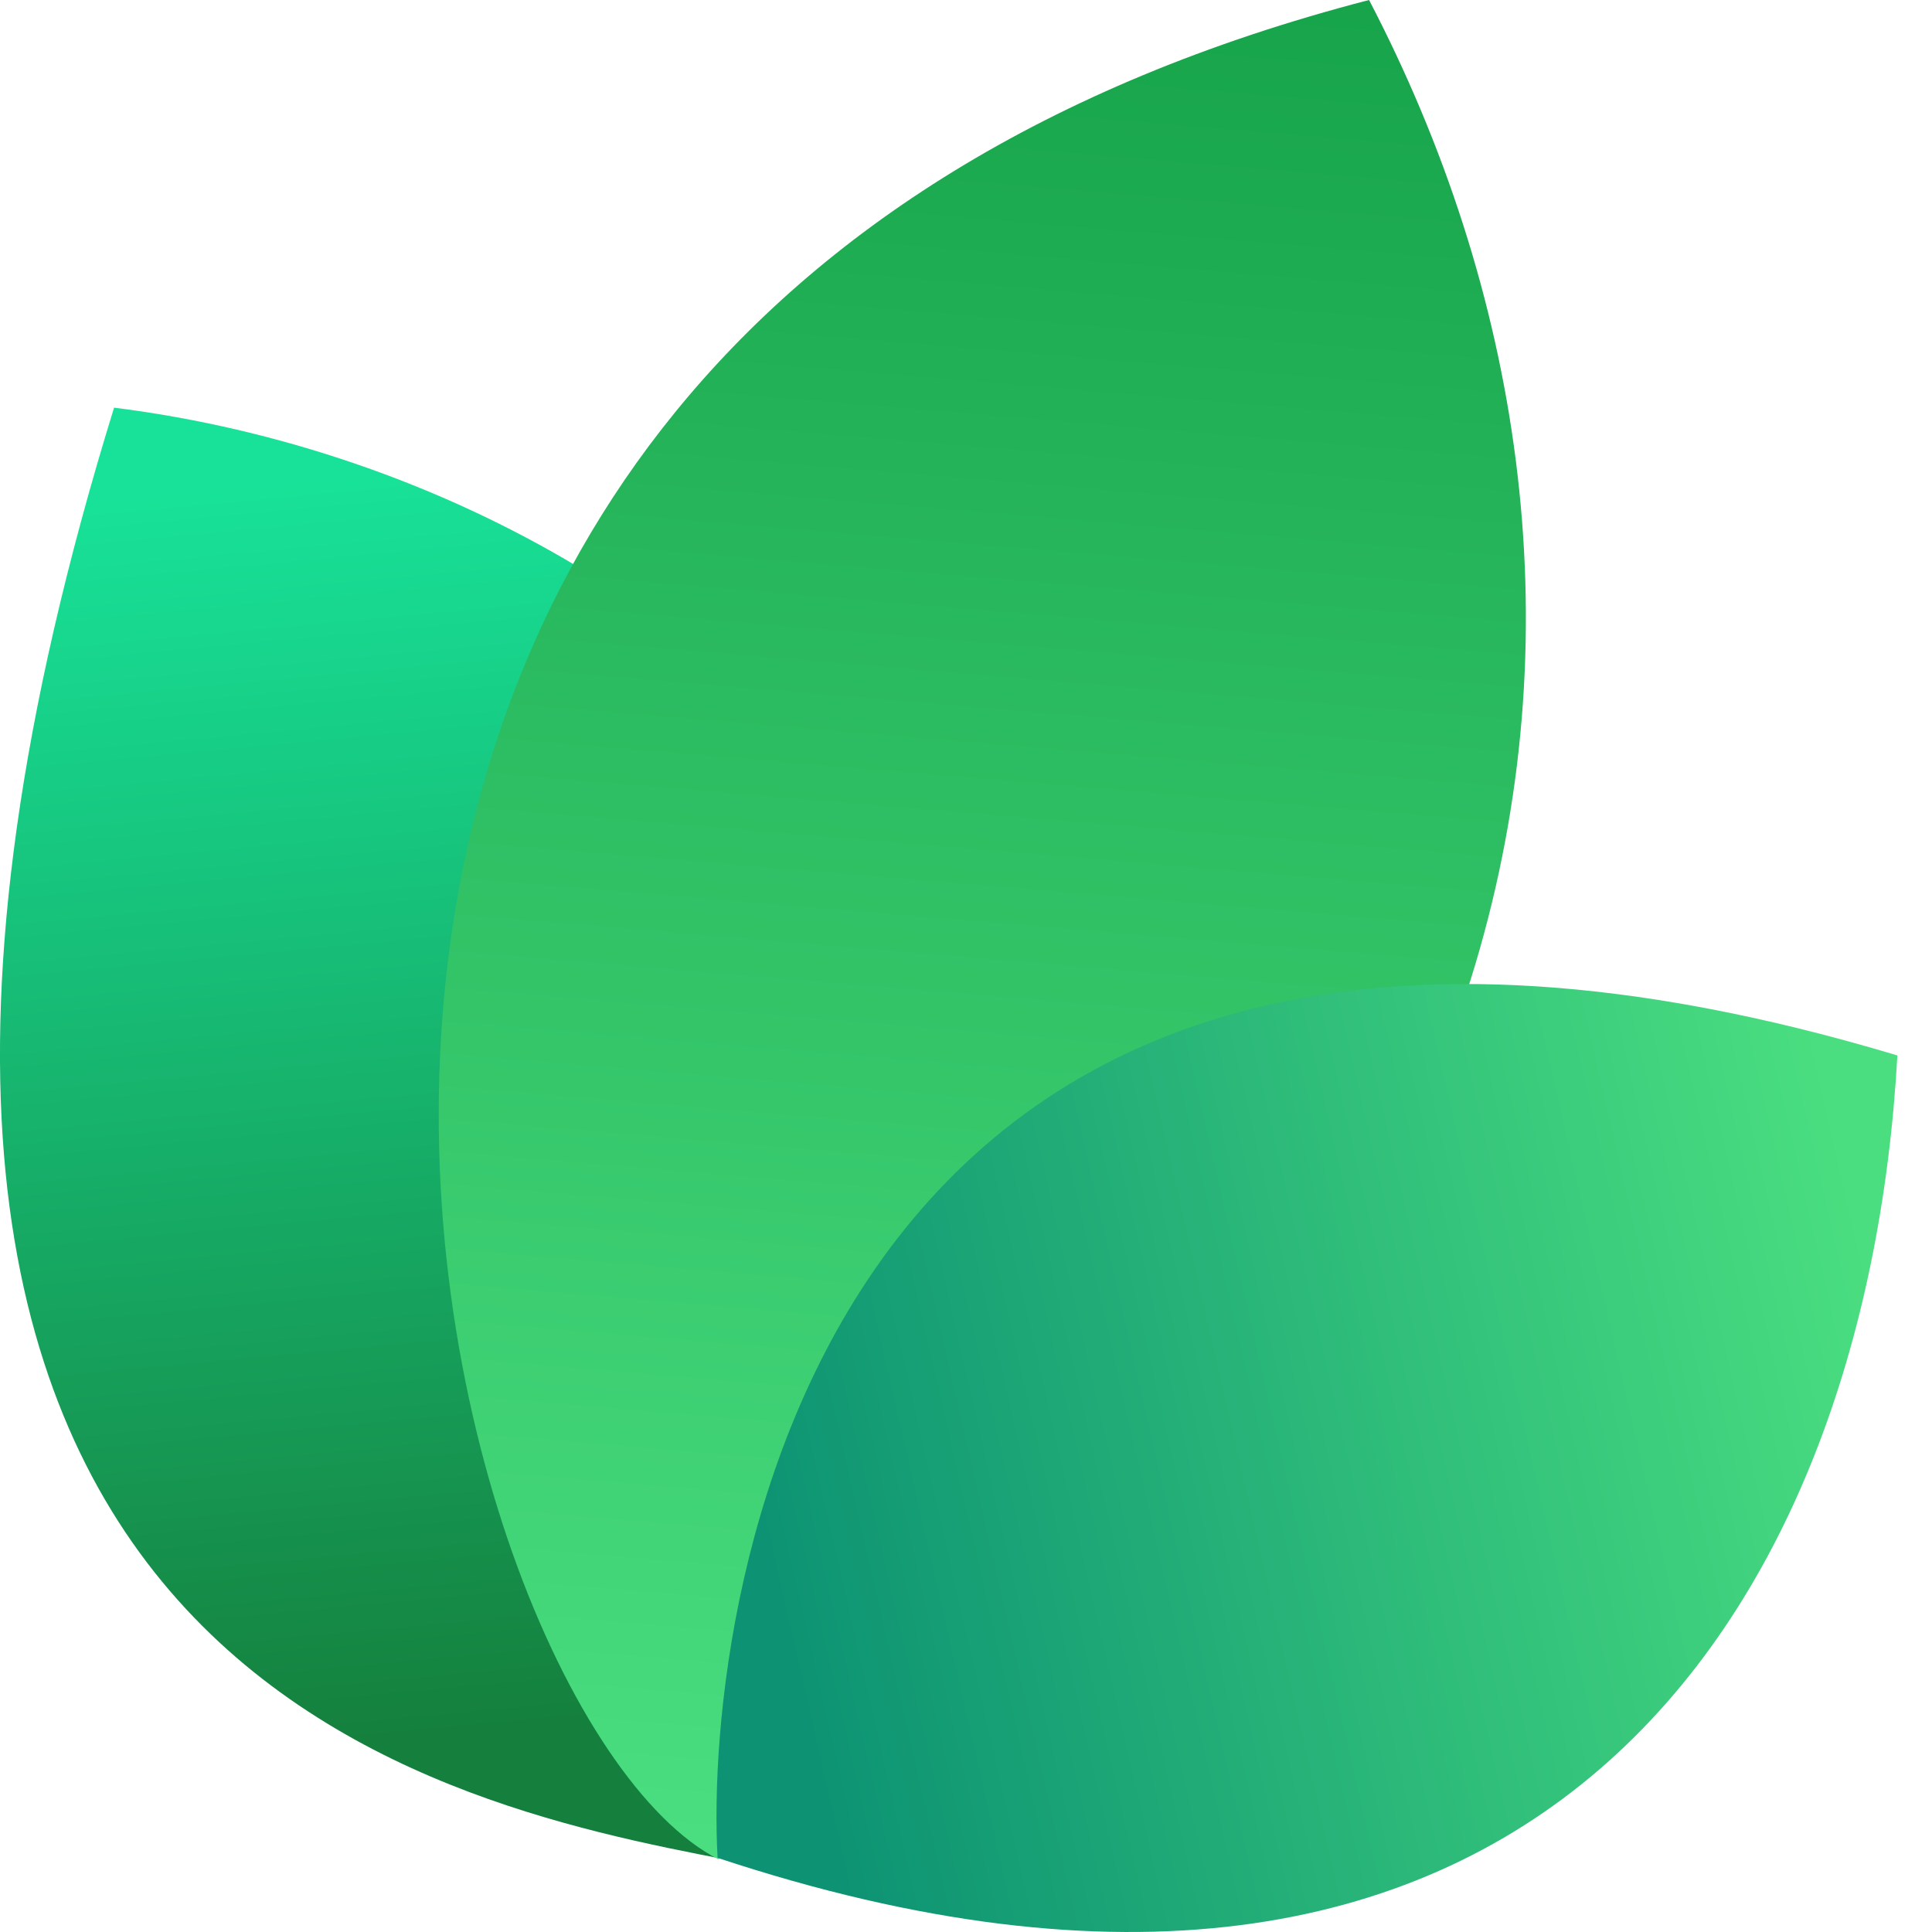
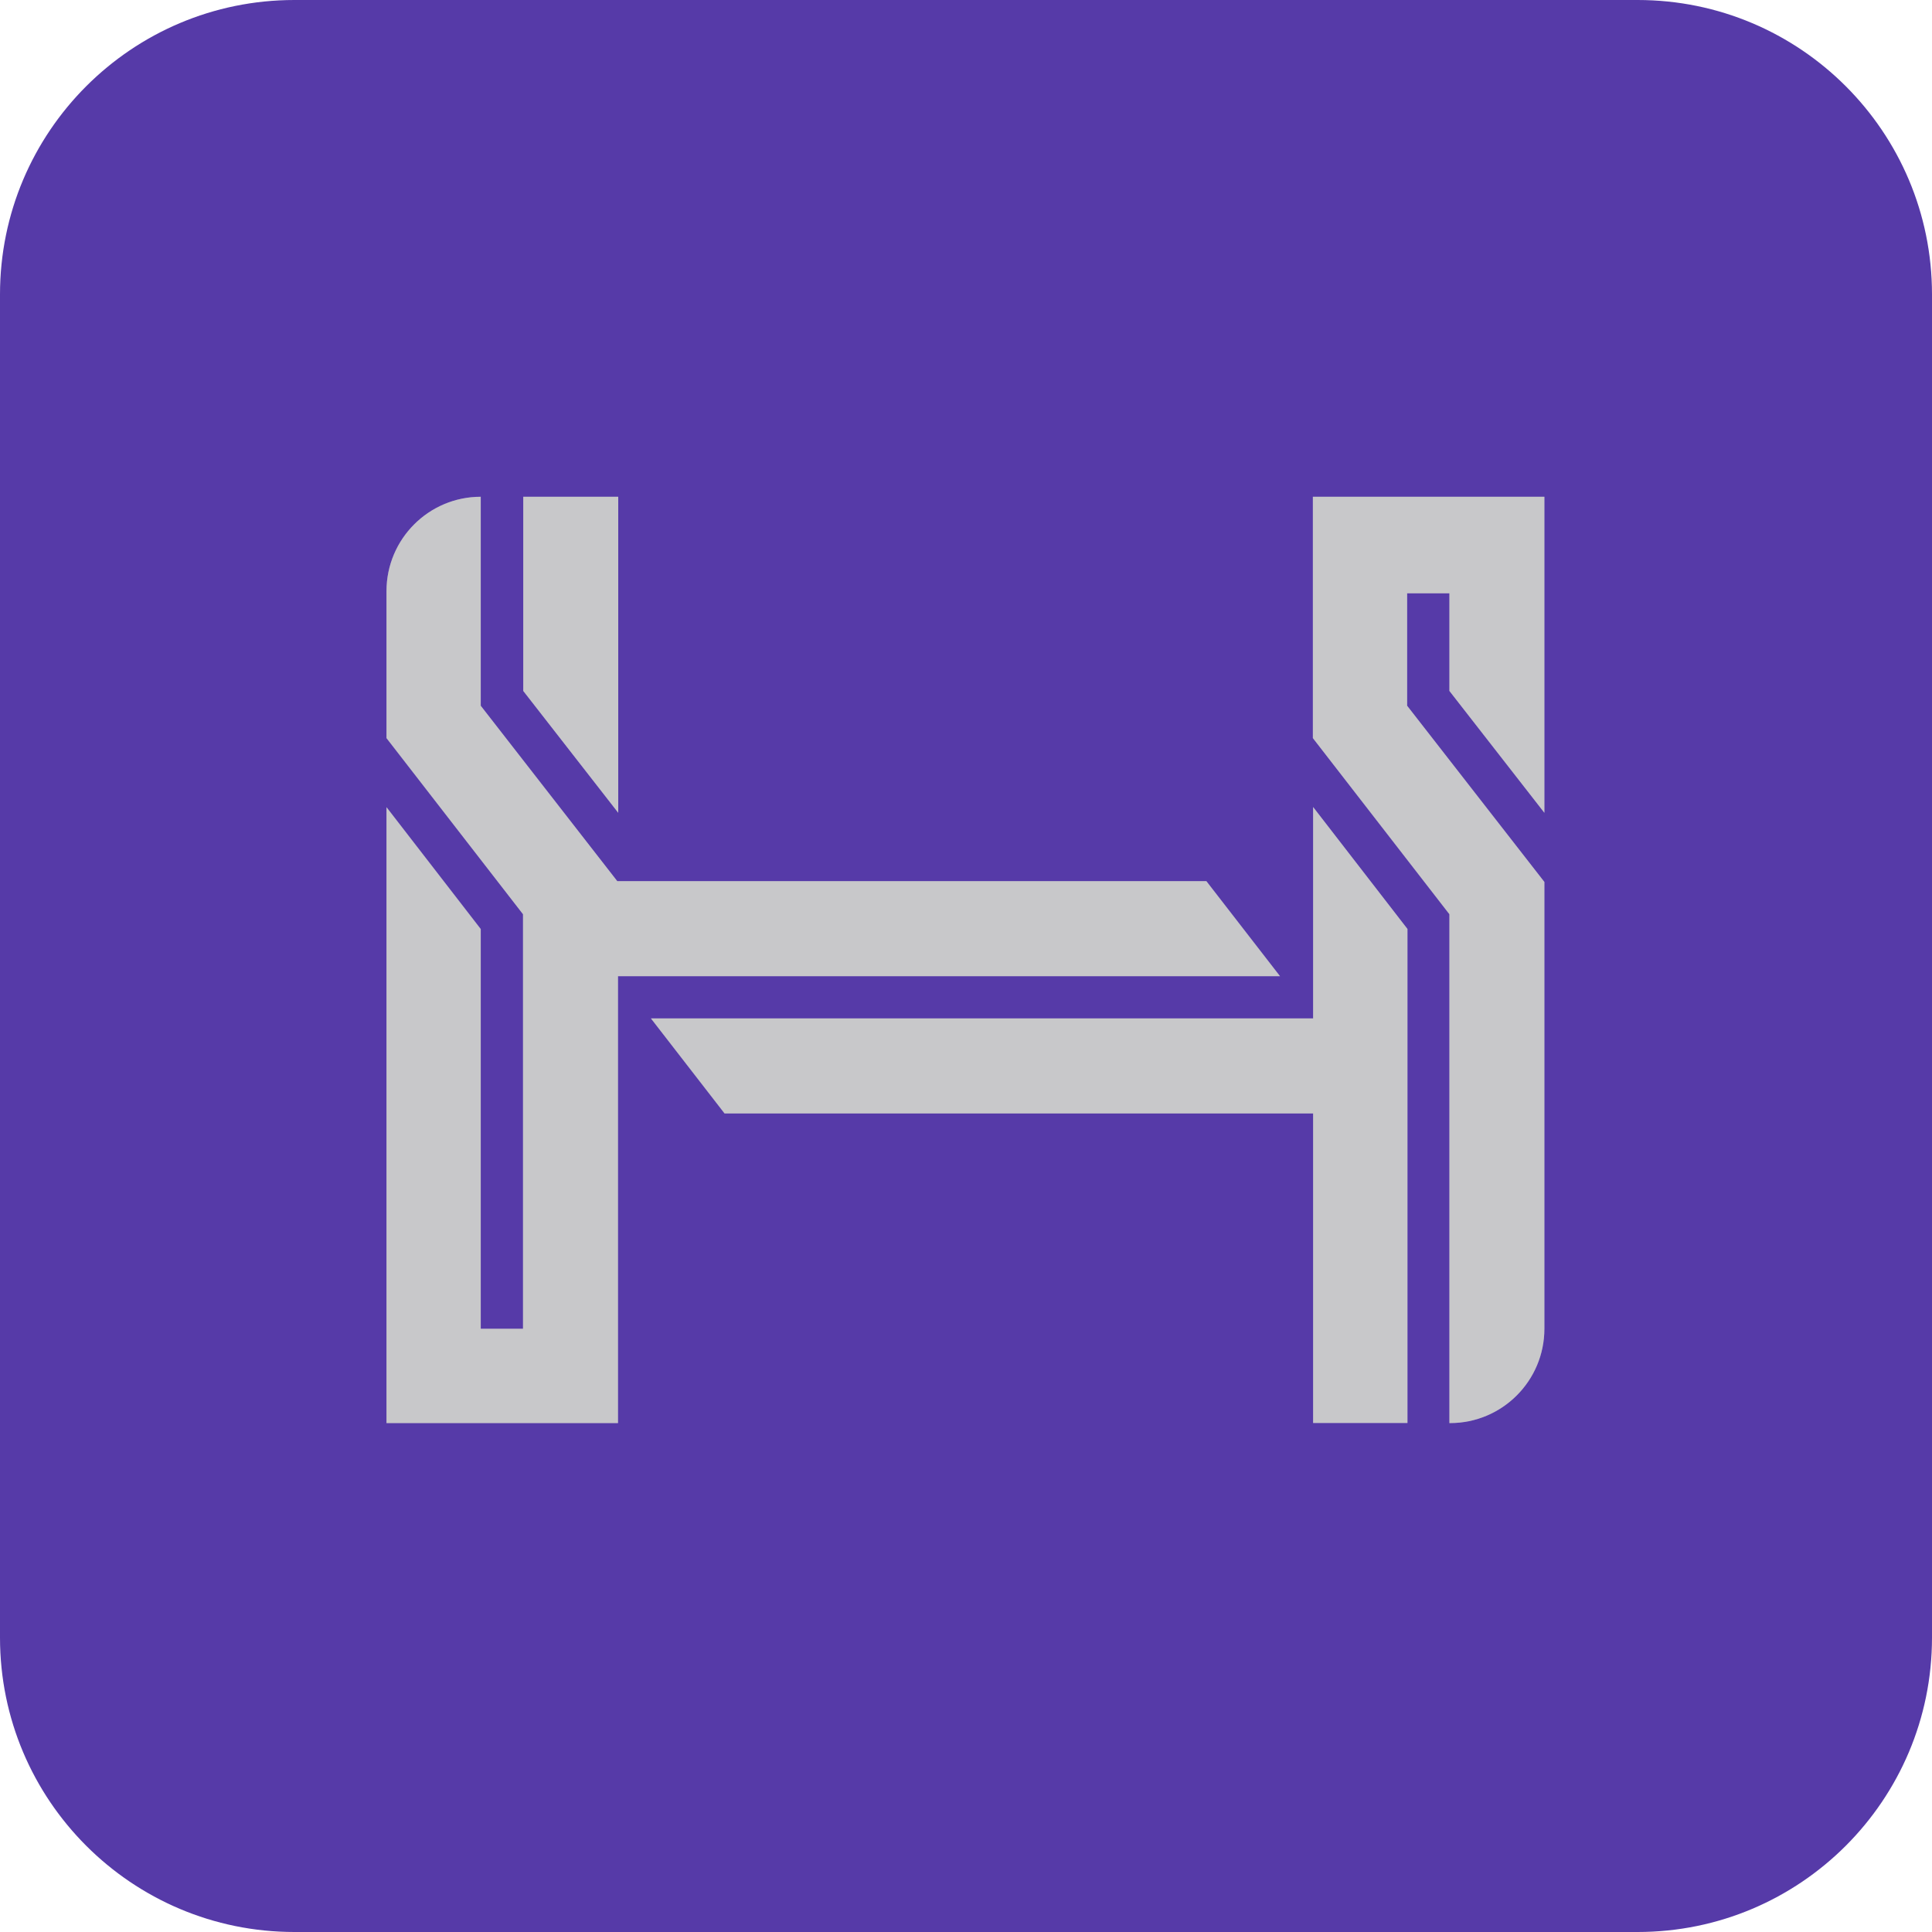
<svg xmlns="http://www.w3.org/2000/svg" width="24" height="24" viewBox="0 0 24 24" fill="none">
-   <path d="M9.061 23.108C5.268 22.377 -3.391 20.627 1.417 5.064C9.634 6.099 16.973 14.064 9.061 23.108Z" fill="url(#paint0_linear_17557_2021)" />
-   <path d="M8.919 23.094C5.276 21.222 0.784 4.209 17.007 0C20.757 7.193 19.621 16.545 8.919 23.094Z" fill="url(#paint1_linear_17557_2021)" />
-   <path d="M8.914 23.079C8.735 19.882 10.159 9.085 23.57 13.111C23.181 20.123 18.984 26.418 8.914 23.079Z" fill="url(#paint2_linear_17557_2021)" />
-   <defs>
-     <linearGradient id="paint0_linear_17557_2021" x1="3.776" y1="5.916" x2="5.232" y2="21.559" gradientUnits="userSpaceOnUse">
-       <stop stop-color="#18E299" />
-       <stop offset="1" stop-color="#15803D" />
-     </linearGradient>
-     <linearGradient id="paint1_linear_17557_2021" x1="12.171" y1="-0.718" x2="10.19" y2="22.983" gradientUnits="userSpaceOnUse">
-       <stop stop-color="#16A34A" />
-       <stop offset="1" stop-color="#4ADE80" />
-     </linearGradient>
-     <linearGradient id="paint2_linear_17557_2021" x1="23.133" y1="15.353" x2="9.338" y2="18.52" gradientUnits="userSpaceOnUse">
-       <stop stop-color="#4ADE80" />
-       <stop offset="1" stop-color="#0D9373" />
-     </linearGradient>
-   </defs>
+   <rect width="24" height="24" rx="3.657" fill="#563AA8" />
+   <path d="M14.986 10.946H7.668L5.972 8.767V6.171C5.325 6.171 4.801 6.697 4.801 7.344V9.169L6.497 11.357V16.506H5.972V11.541L4.801 10.027V17.678H7.677V12.127H15.901L14.986 10.946Z" fill="#FAFAFC" />
+   <path d="M14.986 10.946H7.668L5.972 8.767V6.171C5.325 6.171 4.801 6.697 4.801 7.344V9.169L6.497 11.357V16.506H5.972V11.541L4.801 10.027V17.678H7.677V12.127H15.901L14.986 10.946Z" fill="black" fill-opacity="0.2" />
+   <path d="M7.68 6.171H6.5V8.583L7.68 10.097V6.171Z" fill="#FAFAFC" />
+   <path d="M7.68 6.171H6.5V8.583L7.68 10.097V6.171Z" fill="black" fill-opacity="0.2" />
+   <path d="M16.312 12.651H8.086L9.001 13.832H16.312V17.677H17.484V11.54L16.312 10.025V12.651Z" fill="#FAFAFC" />
+   <path d="M16.312 12.651H8.086L9.001 13.832H16.312V17.677H17.484V11.54L16.312 10.025V12.651Z" fill="black" fill-opacity="0.2" />
+   <path d="M19.185 10.097V6.171H16.309V9.169L18.005 11.357V17.678H18.014C18.66 17.678 19.185 17.153 19.185 16.506V10.956L17.48 8.767V7.37H18.005V8.583L19.185 10.097Z" fill="#FAFAFC" />
+   <path d="M19.185 10.097V6.171H16.309V9.169L18.005 11.357V17.678H18.014C18.66 17.678 19.185 17.153 19.185 16.506V10.956L17.48 8.767V7.37H18.005V8.583L19.185 10.097Z" fill="black" fill-opacity="0.2" />
</svg>
